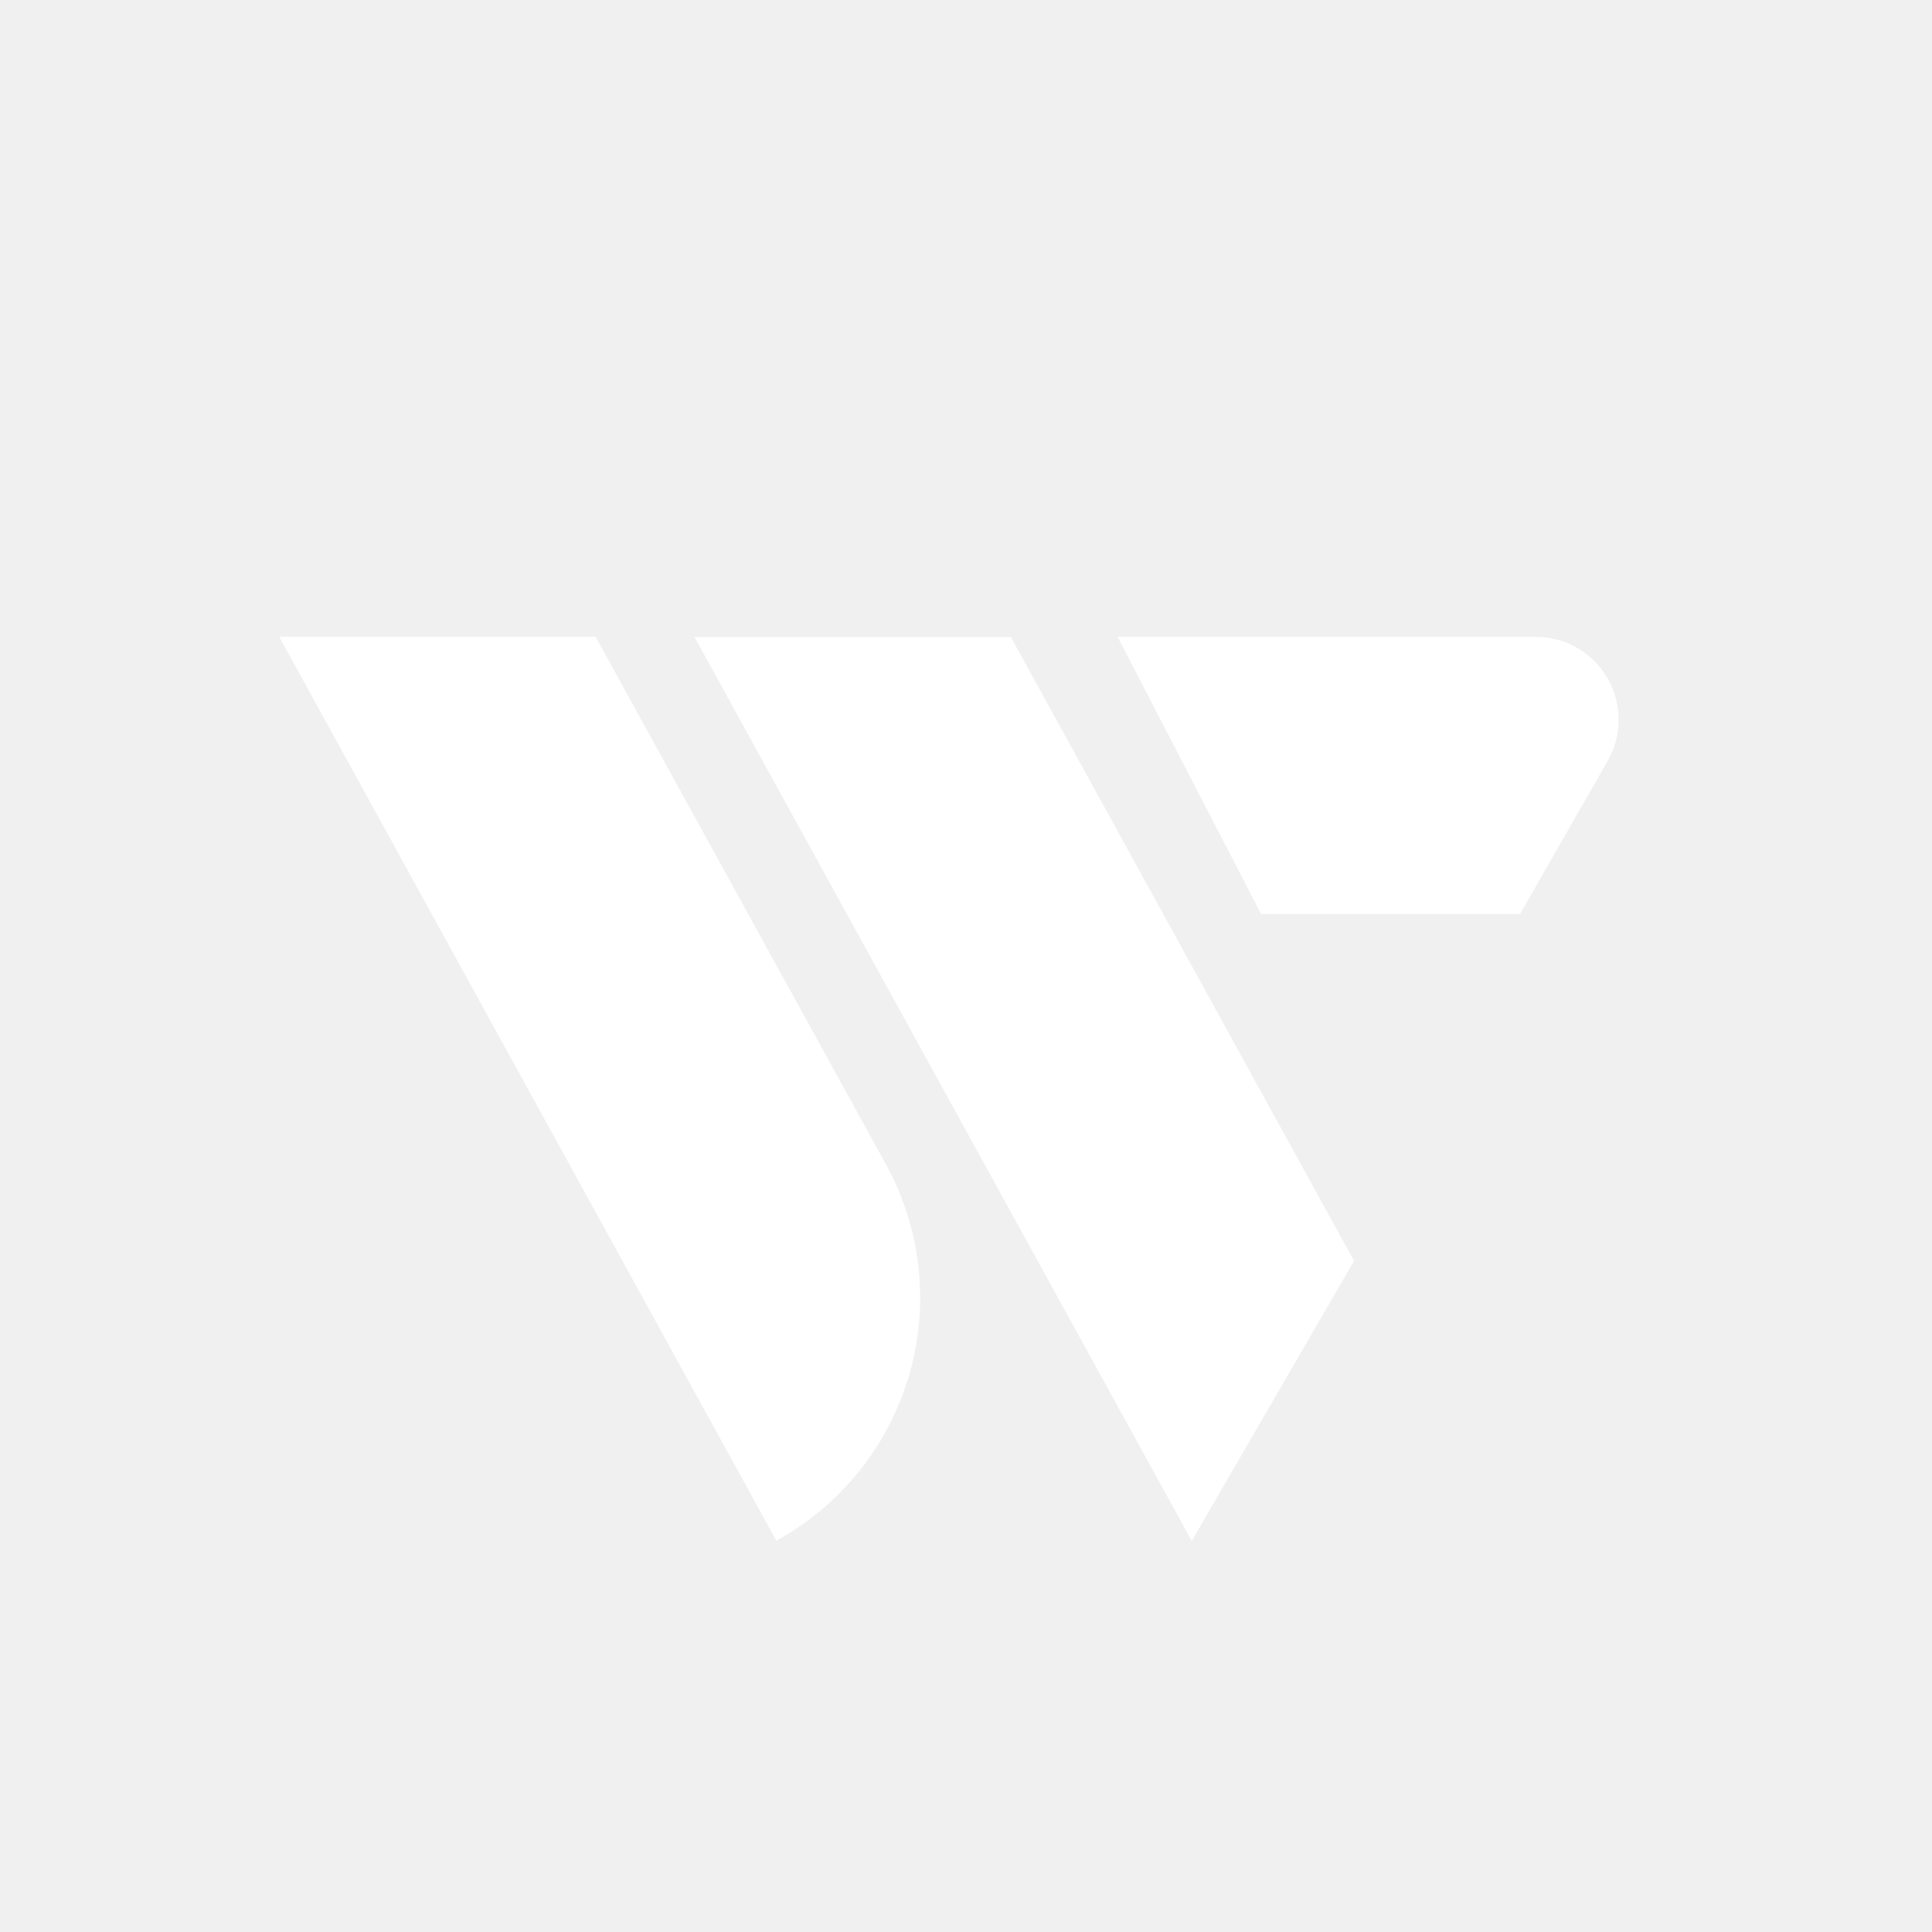
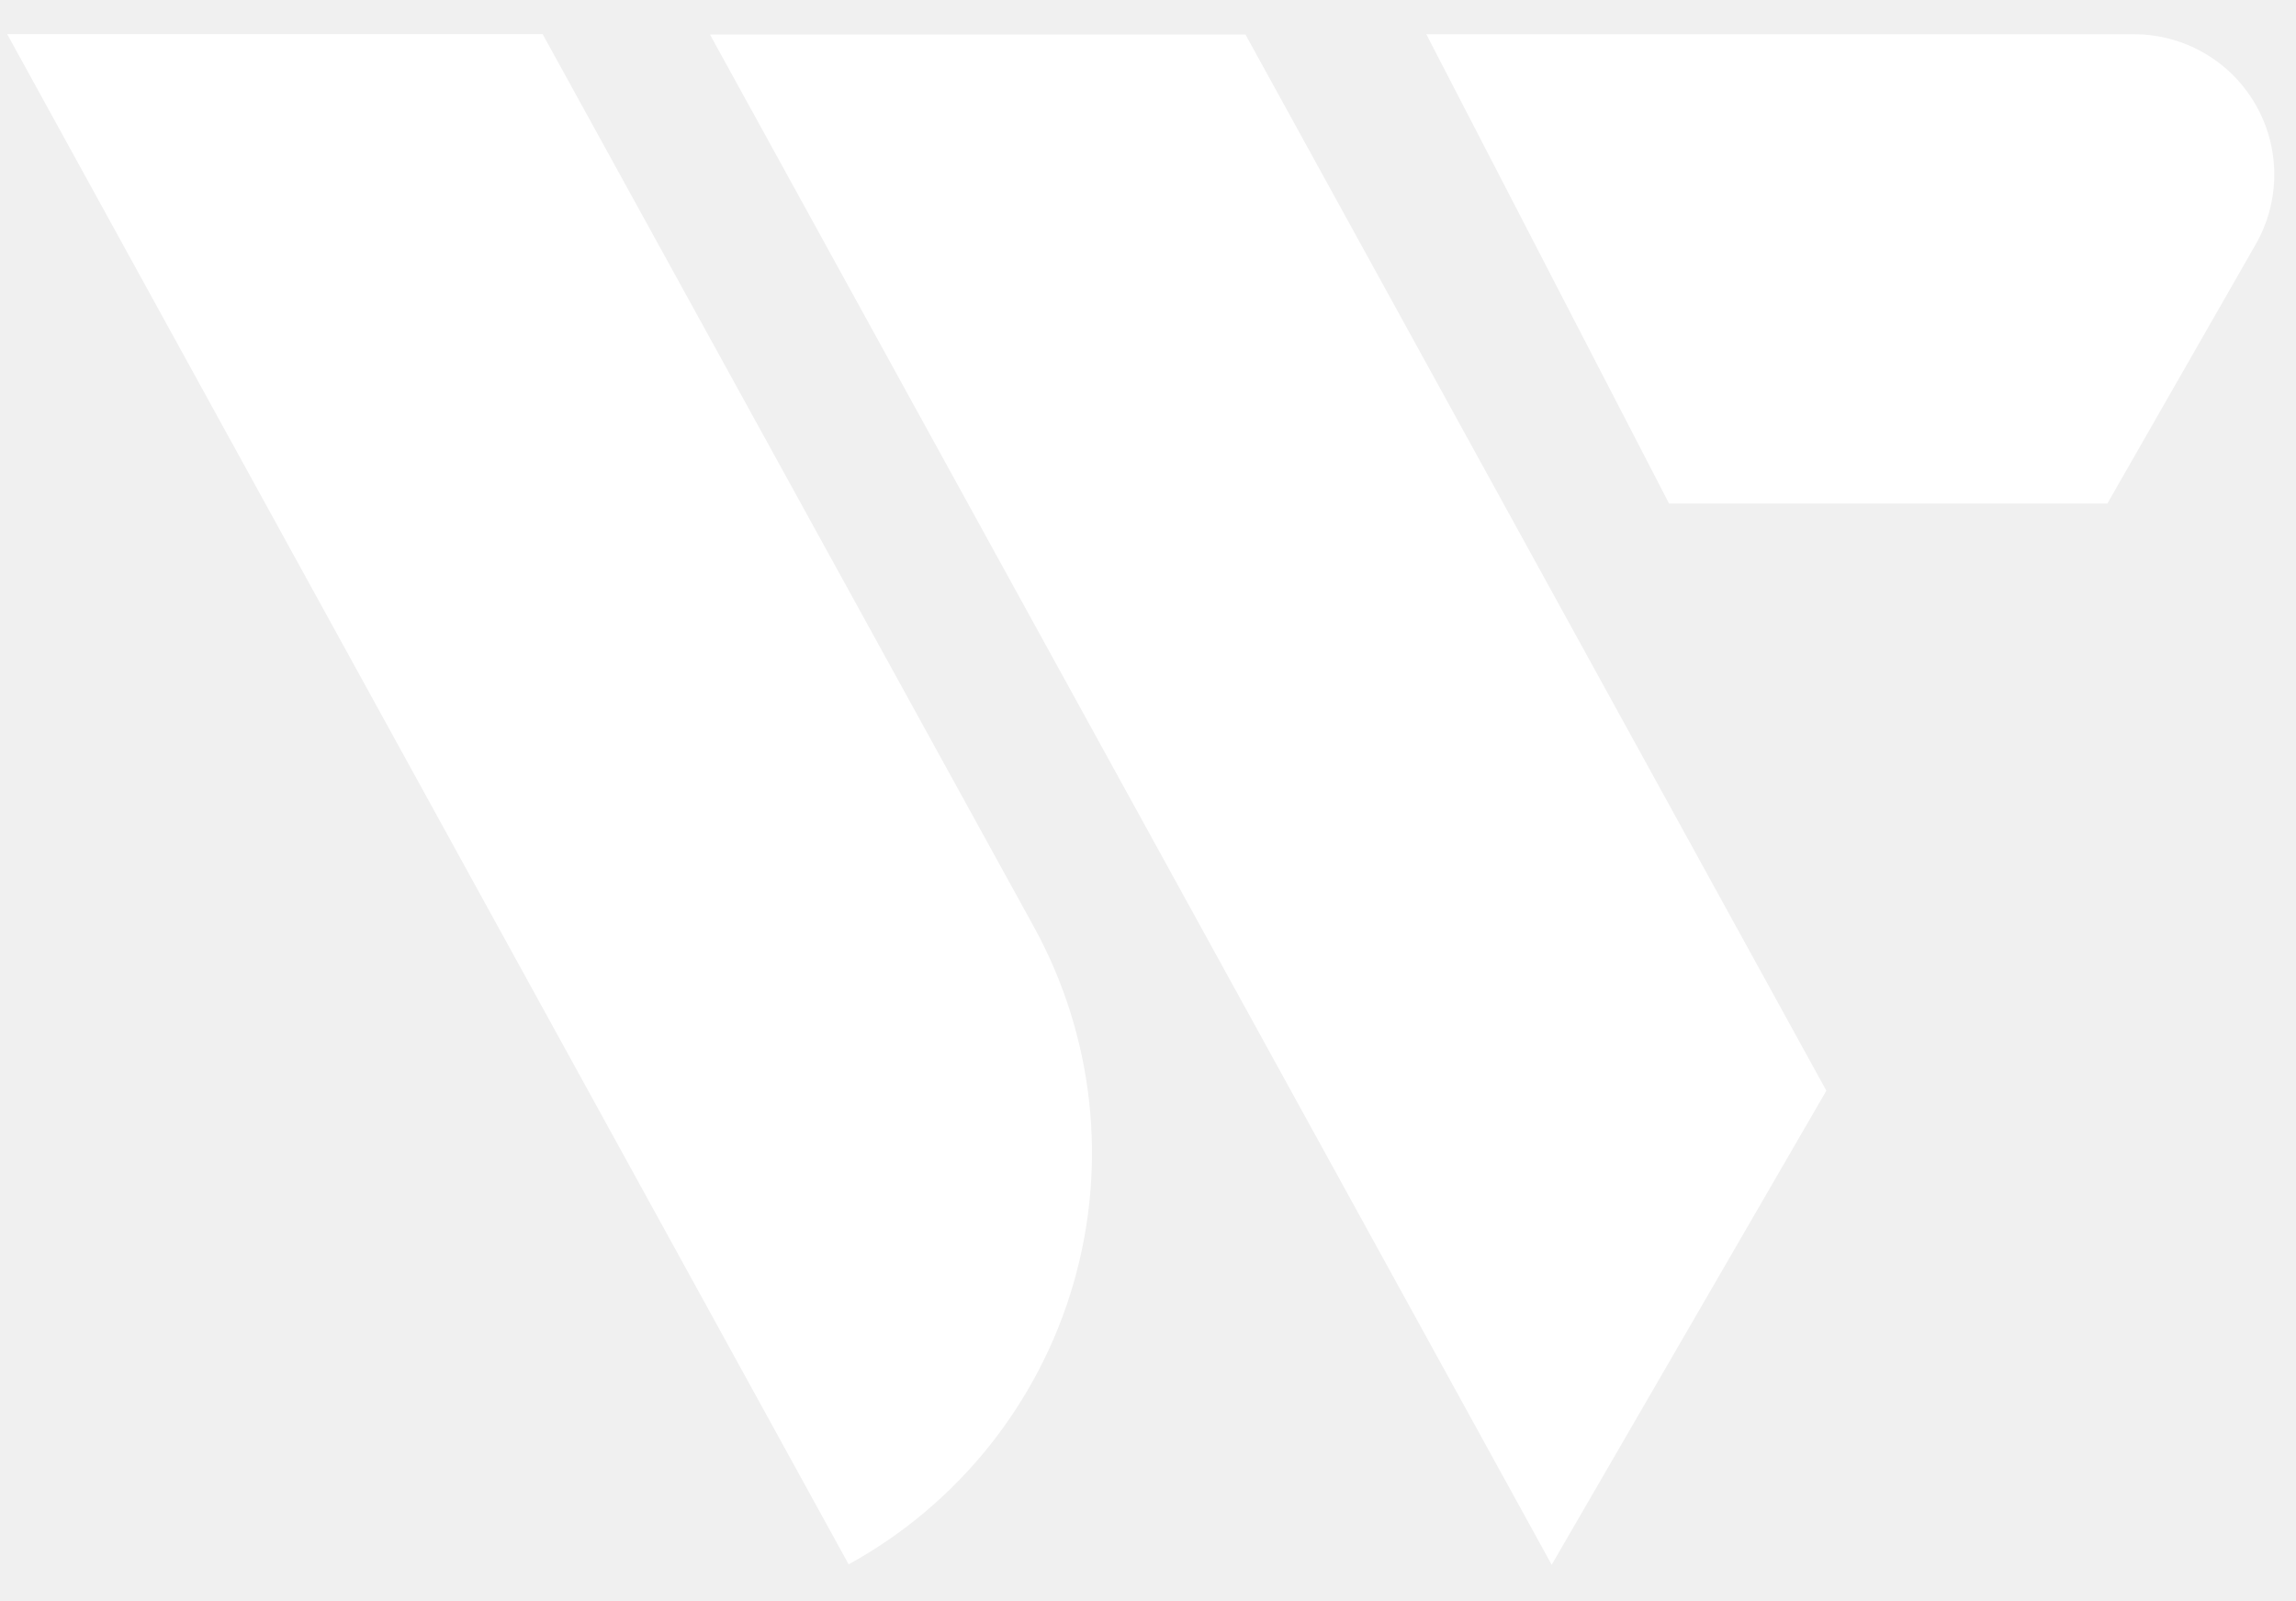
- <svg xmlns="http://www.w3.org/2000/svg" width="47" height="47" viewBox="0 0 47 47" fill="none">
-   <mask id="mask0_4400_1361" style="mask-type:luminance" maskUnits="userSpaceOnUse" x="6" y="15" width="34" height="23">
-     <path d="M18.89 37.487L6.792 15.49H14.489L21.55 28.321C22.412 29.888 22.616 31.733 22.117 33.451C21.618 35.168 20.457 36.617 18.89 37.479V37.487ZM32.94 30.674L24.59 15.496H16.894L28.992 37.487L32.94 30.674ZM39.109 18.513C39.285 18.206 39.378 17.859 39.377 17.505C39.377 17.151 39.283 16.804 39.106 16.498C38.929 16.192 38.674 15.938 38.368 15.761C38.061 15.585 37.714 15.492 37.36 15.492H27.189L30.679 22.236H36.978L39.109 18.513Z" fill="white" />
-   </mask>
-   <g mask="url(#mask0_4400_1361)">
-     <path d="M23.46 46.508C35.9 46.508 45.984 36.423 45.984 23.984C45.984 11.544 35.9 1.46 23.46 1.46C11.021 1.46 0.937 11.544 0.937 23.984C0.937 36.423 11.021 46.508 23.46 46.508Z" fill="white" />
+ <svg xmlns="http://www.w3.org/2000/svg" width="33" height="23" viewBox="0 0 33 23" fill="none">
+   <g clip-path="url(#clip0_4408_1368)">
+     <path d="M12.201 22.487L0.103 0.49H7.799L14.861 13.321C15.722 14.888 15.926 16.733 15.427 18.451C14.928 20.168 13.768 21.617 12.201 22.479V22.487ZM26.25 15.674L17.901 0.496H10.204L22.302 22.487L26.25 15.674ZM32.42 3.513C32.596 3.207 32.688 2.859 32.688 2.505C32.687 2.152 32.594 1.804 32.416 1.498C32.239 1.192 31.985 0.938 31.678 0.761C31.372 0.585 31.024 0.492 30.671 0.492H20.5L23.989 7.236H30.289L32.42 3.513Z" fill="white" />
  </g>
+   <defs>
+     <clipPath id="clip0_4408_1368">
+       <rect width="32.585" height="21.997" fill="white" transform="translate(0.102539 0.490234)" />
+     </clipPath>
+   </defs>
</svg>
